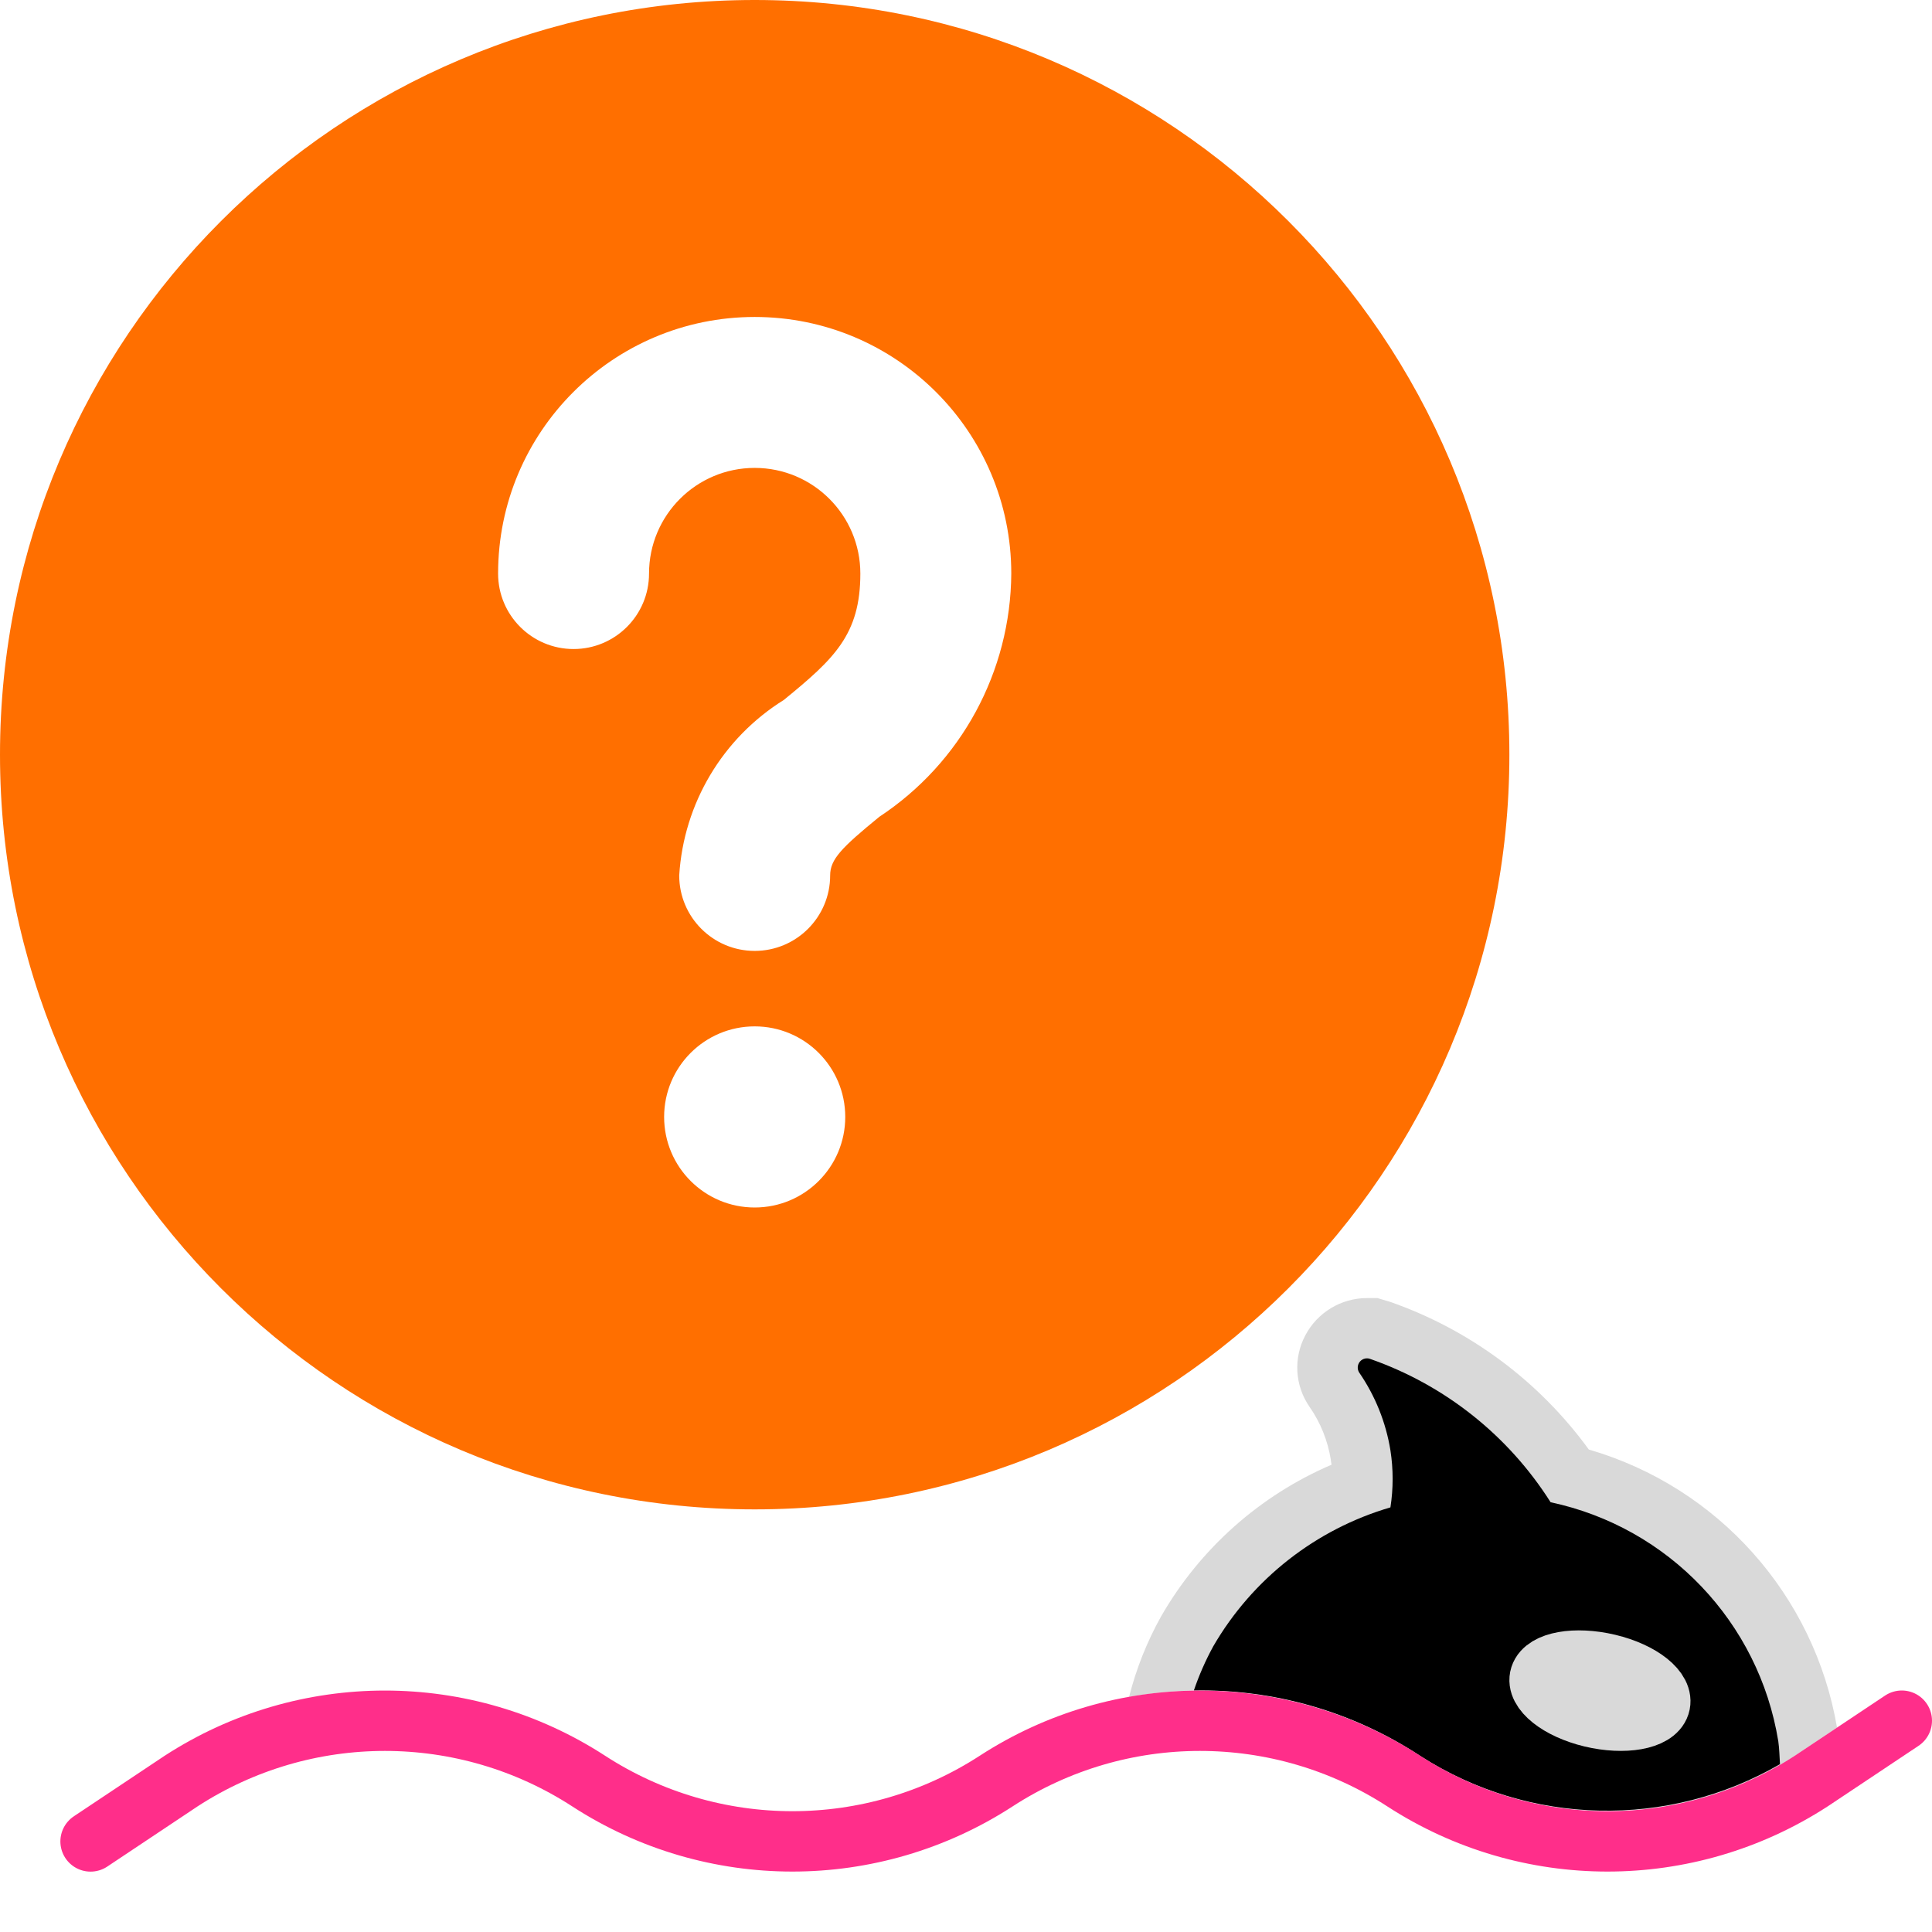
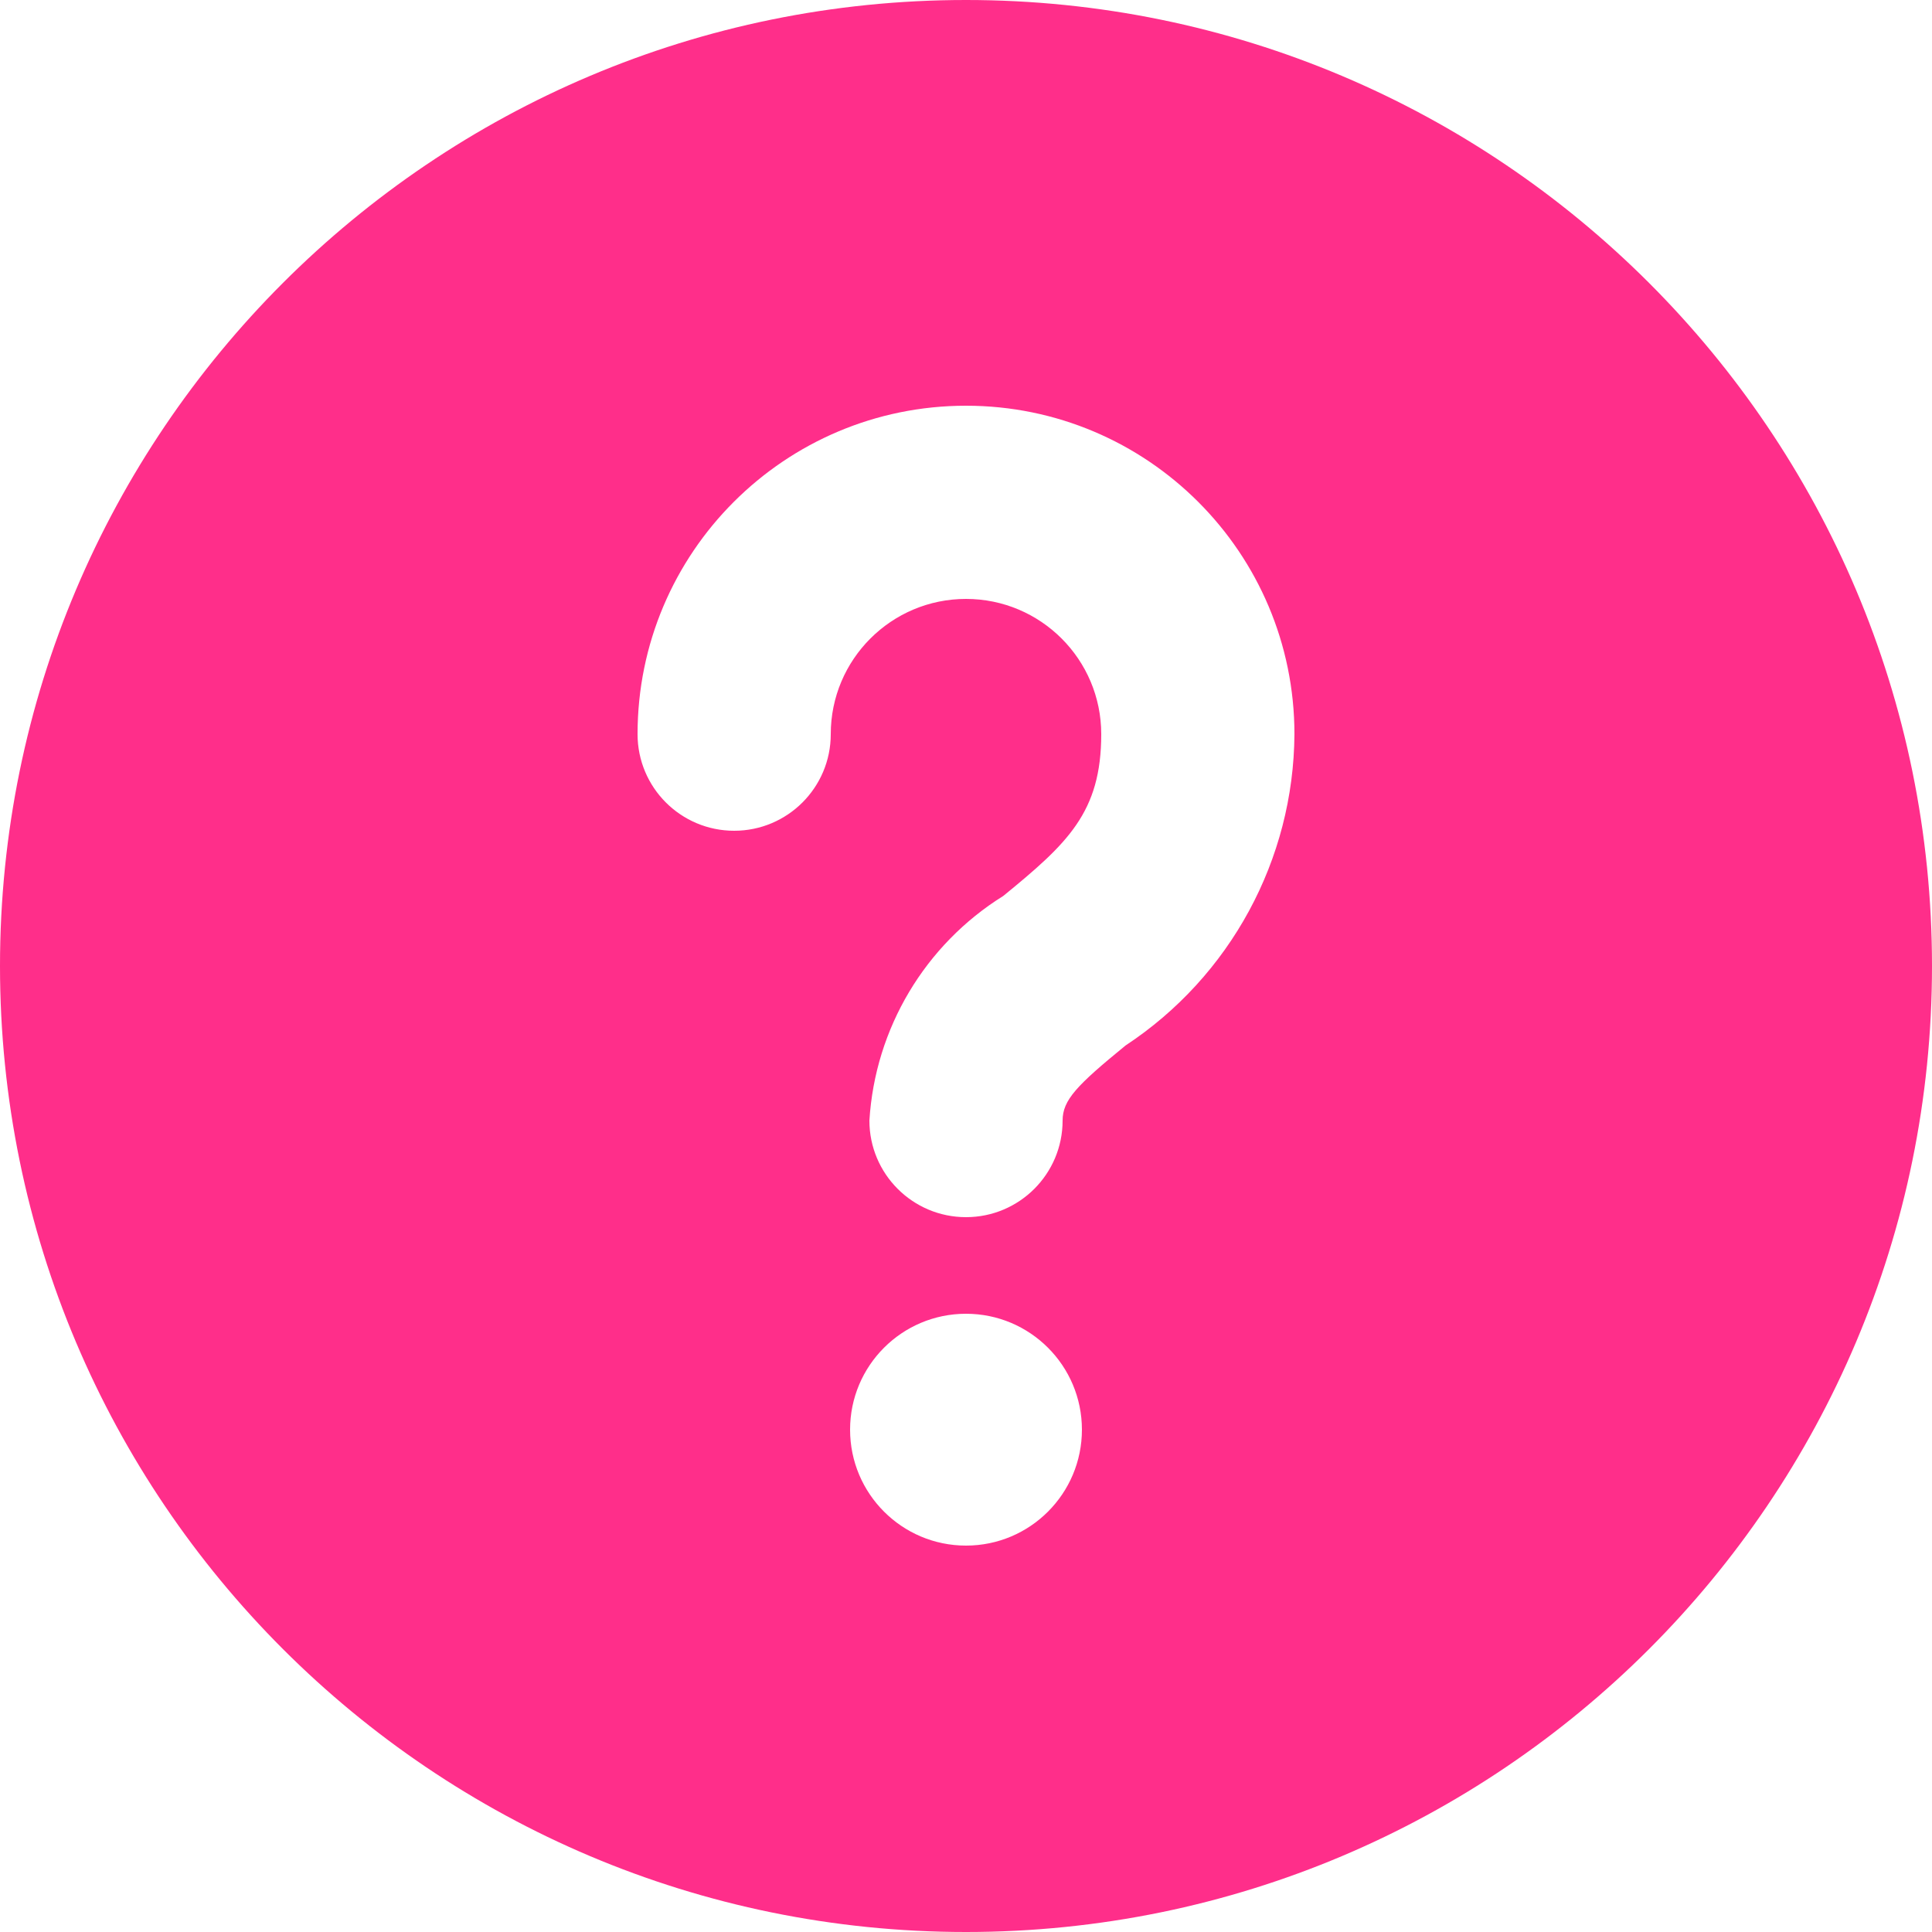
- <svg xmlns="http://www.w3.org/2000/svg" width="32" height="32" viewBox="0 0 32 32">
-   <path d="M23.527,29.084a5.722,5.722,0,0,0,6.2,0l.7-.469a5.816,5.816,0,0,0-4.111-4.606,6.871,6.871,0,0,0-3.285-2.444l-.216-.065h-.169a1.156,1.156,0,0,0-1.027.62,1.138,1.138,0,0,0,.07,1.18,2.116,2.116,0,0,1,.354.88c0,.026.008.053.012.08a5.972,5.972,0,0,0-2.824,2.513,5.511,5.511,0,0,0-.53,1.334A6.626,6.626,0,0,1,23.527,29.084Z" style="fill:#d9d9d9" />
-   <path d="M19.774,28a6.585,6.585,0,0,1,3.753,1.086,5.72,5.72,0,0,0,5.955.134c-.008-.127-.01-.254-.028-.38h0a4.84,4.84,0,0,0-3.771-3.958A5.8,5.8,0,0,0,22.7,22.51a.153.153,0,0,0-.188.223,3.165,3.165,0,0,1,.518,1.29,3.076,3.076,0,0,1,0,.944,5.022,5.022,0,0,0-2.934,2.3h0A4.611,4.611,0,0,0,19.774,28Z" />
-   <path d="M26.361,28.441c.546.13,1.052.039,1.129-.2s-.3-.546-.851-.677-1.052-.039-1.129.2S25.814,28.31,26.361,28.441Z" style="fill:#d9d9d9;stroke:#d9d9d9;stroke-miterlimit:10" />
-   <path d="M1.5,30.5l1.5-1a6.2,6.2,0,0,1,6.75,0h0a6.2,6.2,0,0,0,6.75,0h0a6.2,6.2,0,0,1,6.75,0h0a6.2,6.2,0,0,0,6.75,0l1.5-1" style="fill:none;stroke:#FF2E8A;stroke-linecap:round;stroke-linejoin:round" />
-   <path d="M12.5,25A12.5,12.5,0,1,0,0,12.5,12.5,12.5,0,0,0,12.5,25Zm0-5A1.5,1.5,0,1,1,14,18.5,1.5,1.5,0,0,1,12.5,20Zm0-4.25a1.25,1.25,0,0,1-1.25-1.25,3.692,3.692,0,0,1,1.733-2.907c.832-.68,1.267-1.081,1.267-2.093a1.75,1.75,0,0,0-3.5,0,1.25,1.25,0,0,1-2.5,0,4.25,4.25,0,0,1,8.5,0,4.862,4.862,0,0,1-2.186,4.029c-.63.515-.814.705-.814.971A1.25,1.25,0,0,1,12.5,15.75Z" style="fill:#ff6f00" />
+ <svg xmlns="http://www.w3.org/2000/svg" width="32" height="32" viewBox="0 0 25 25">
+   <path d="M12.5,25A12.5,12.5,0,1,0,0,12.5,12.5,12.5,0,0,0,12.5,25Zm0-5A1.5,1.5,0,1,1,14,18.5,1.5,1.5,0,0,1,12.5,20Zm0-4.25a1.25,1.25,0,0,1-1.25-1.25,3.692,3.692,0,0,1,1.733-2.907c.832-.68,1.267-1.081,1.267-2.093a1.75,1.75,0,0,0-3.5,0,1.25,1.25,0,0,1-2.5,0,4.25,4.25,0,0,1,8.5,0,4.862,4.862,0,0,1-2.186,4.029c-.63.515-.814.705-.814.971A1.25,1.25,0,0,1,12.5,15.75Z" style="fill:#FF2E8A" />
</svg>
